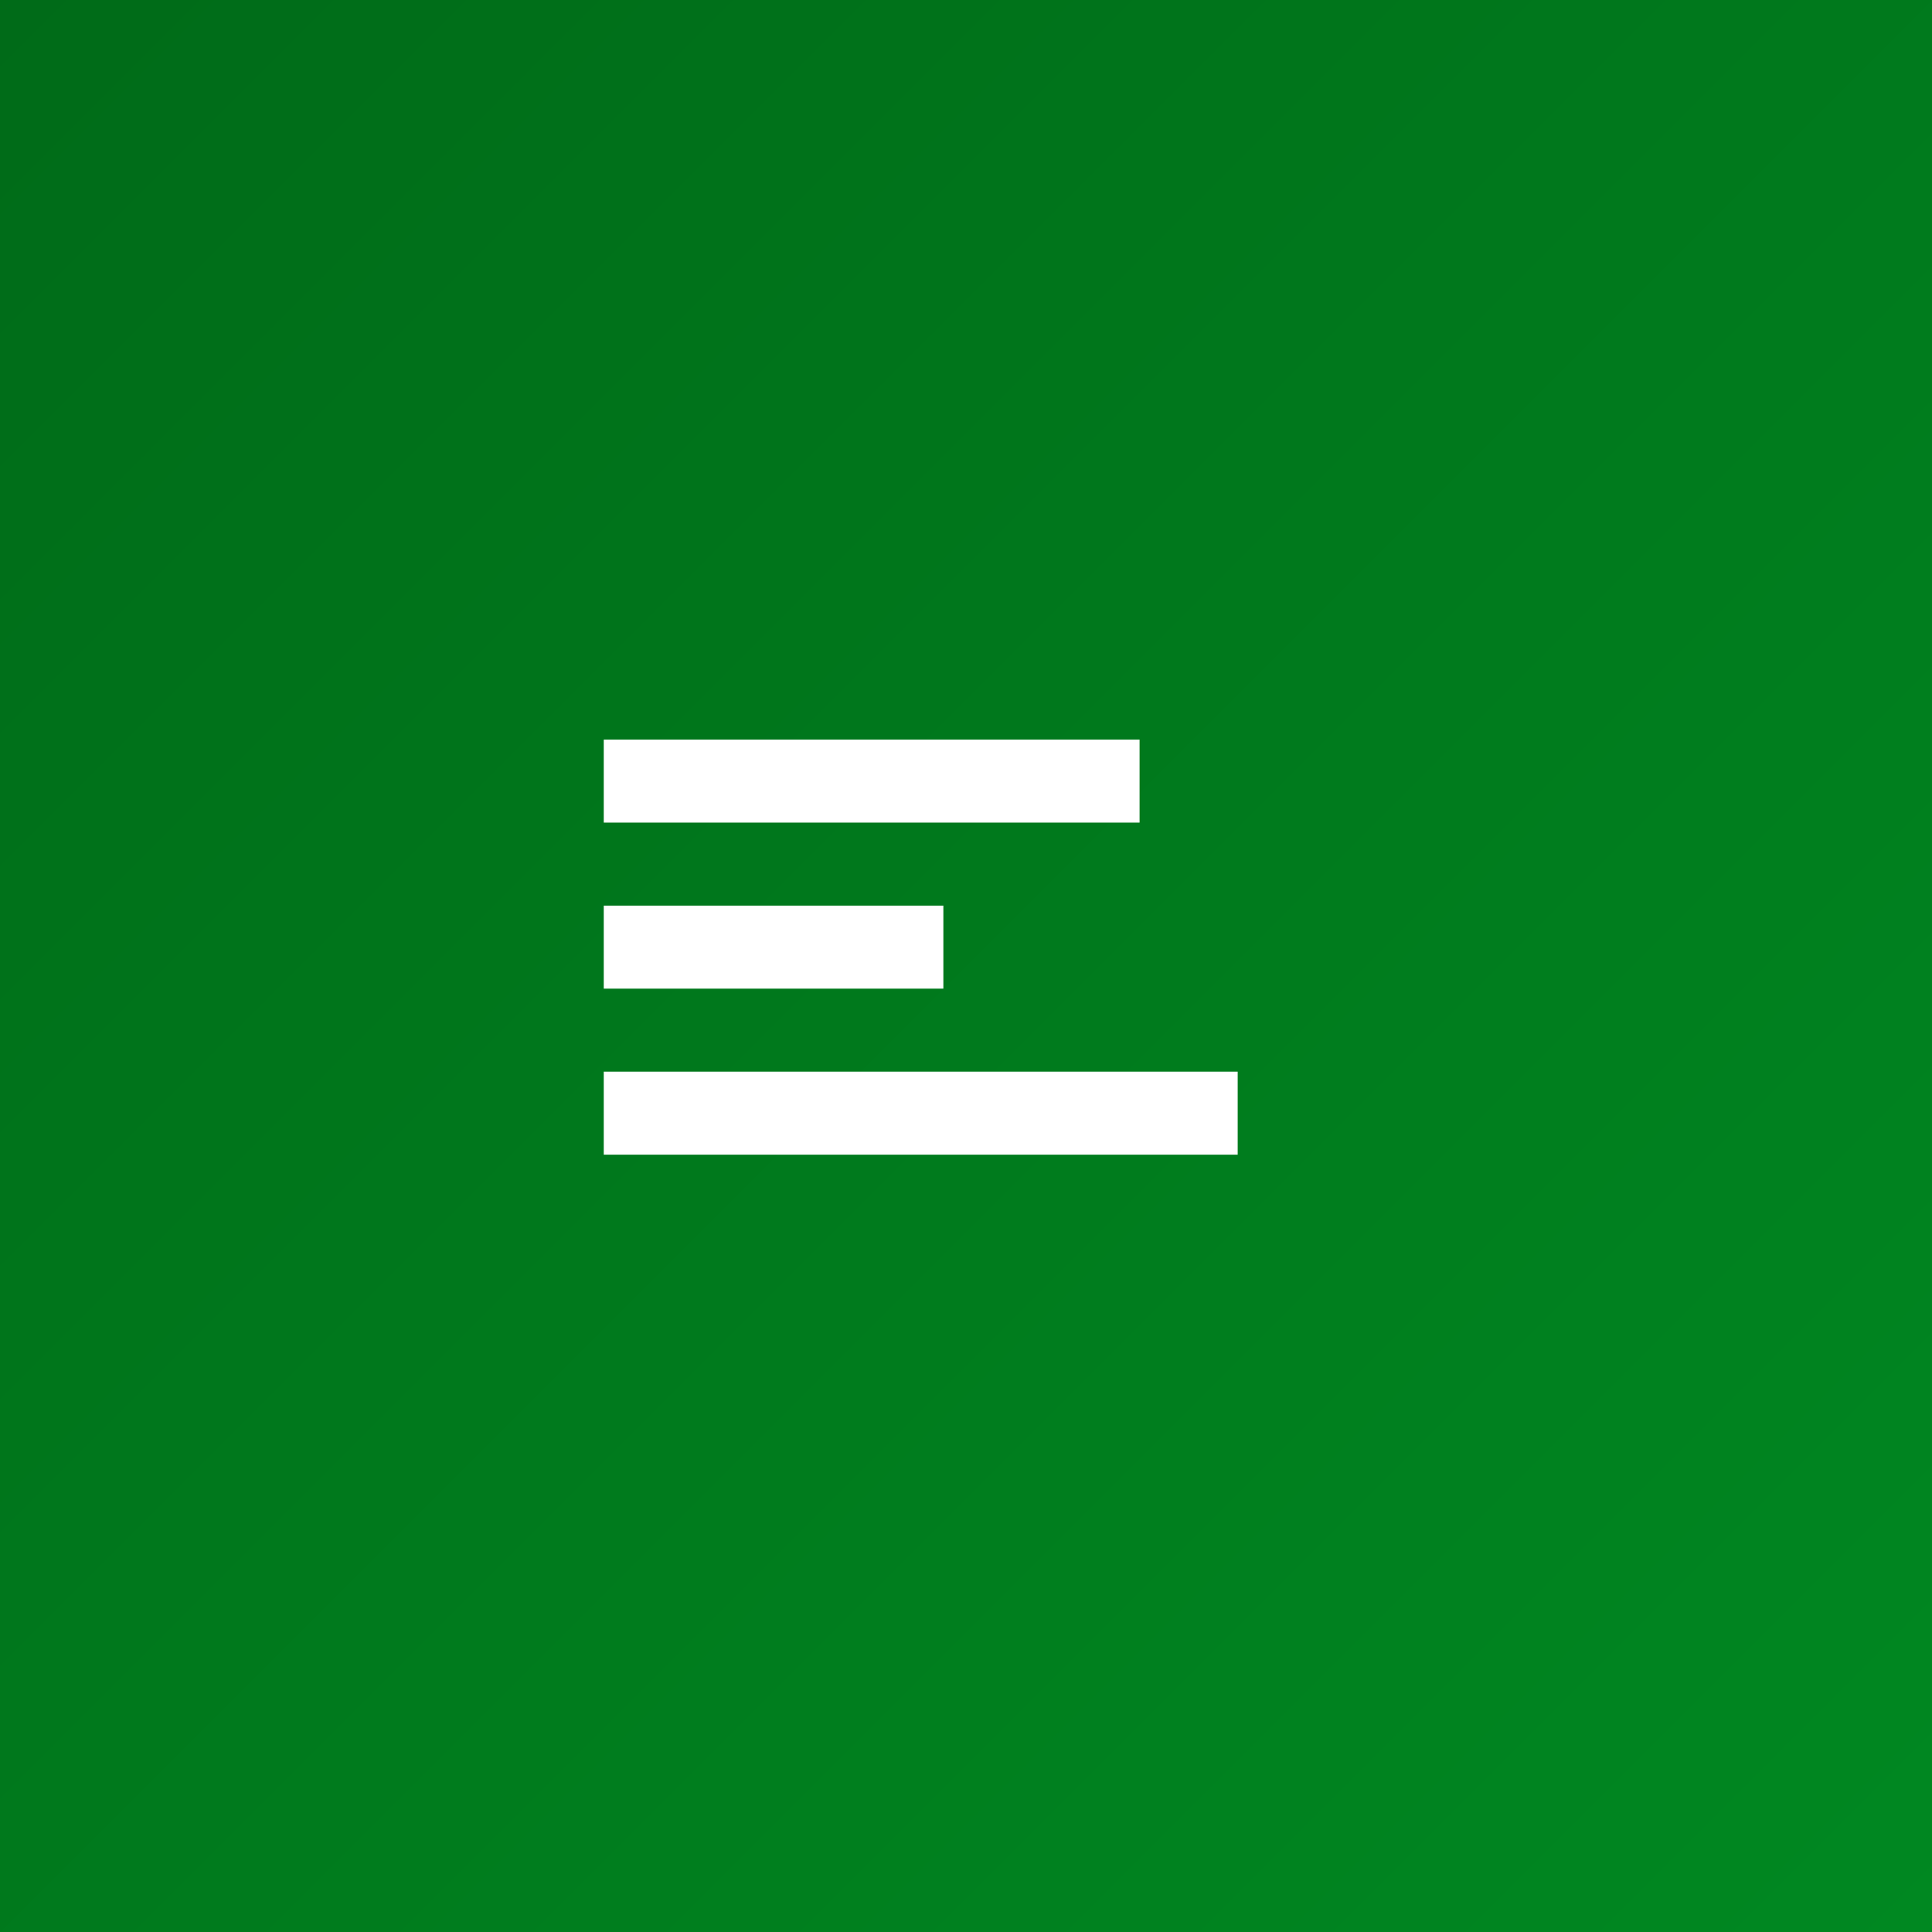
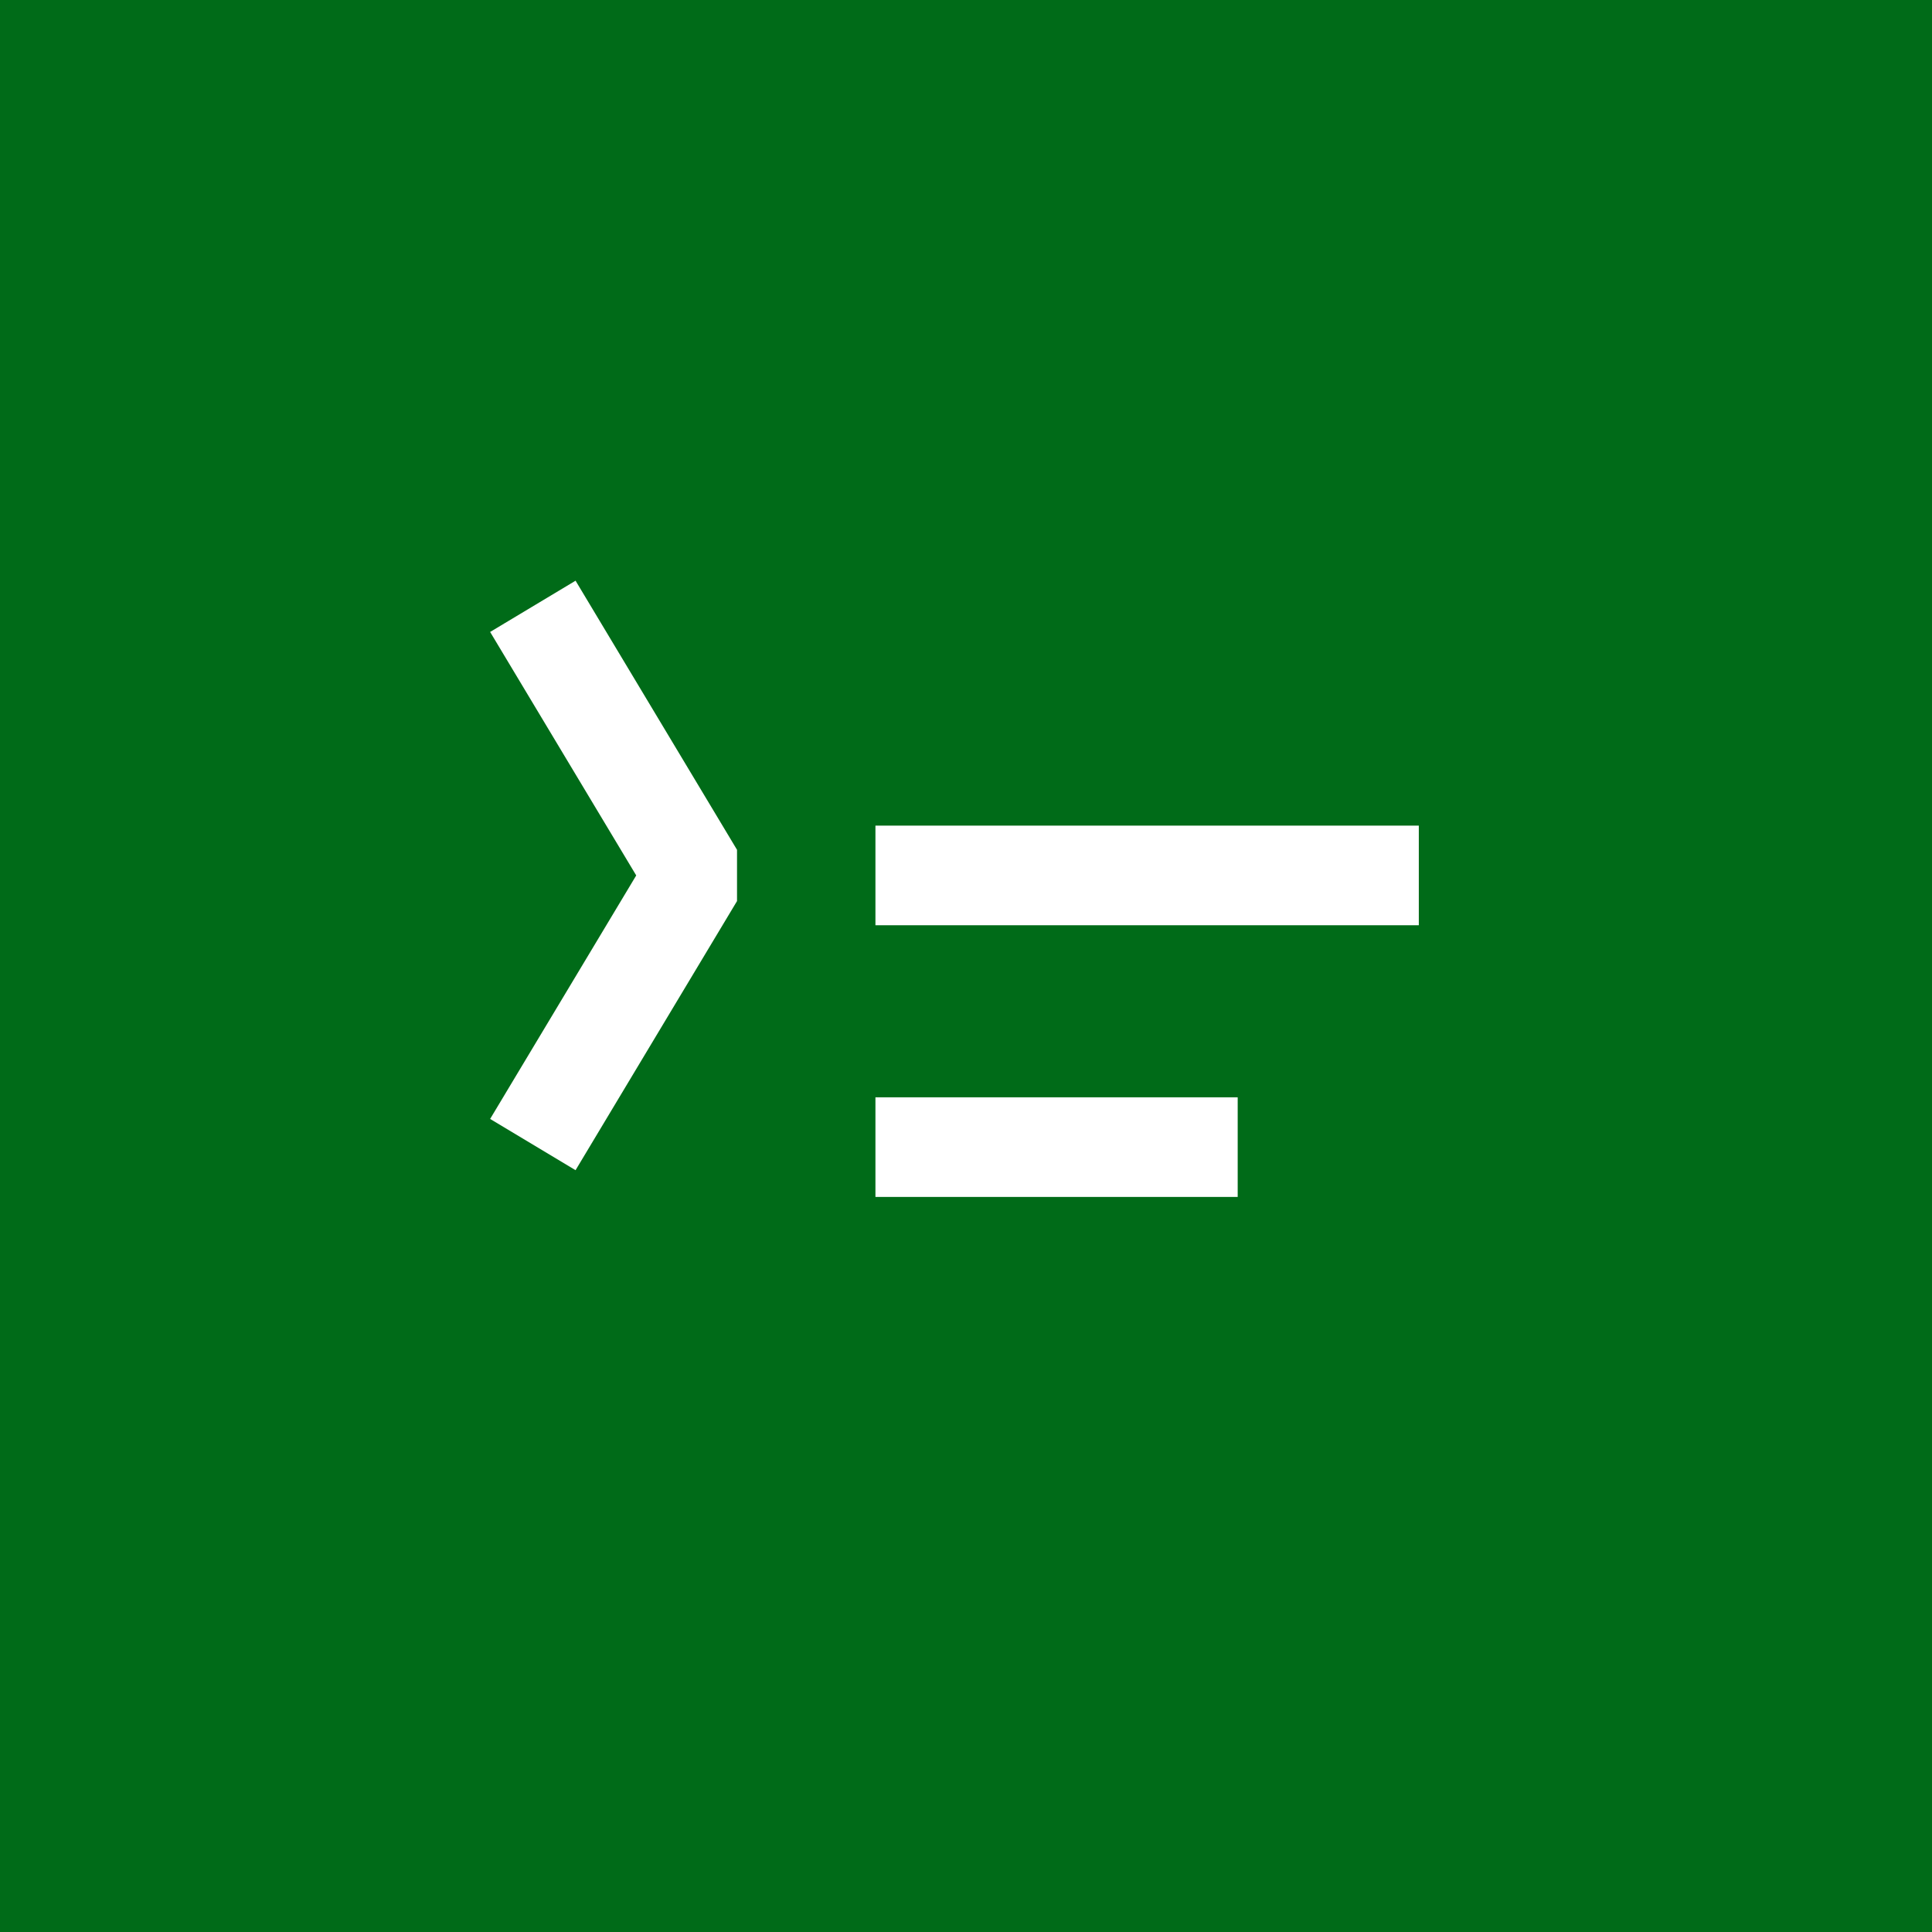
<svg xmlns="http://www.w3.org/2000/svg" viewBox="0 0 512 512" role="img" aria-label="obs-unified maskable icon">
-   <defs>
-     <linearGradient id="ouMaskable" x1="0" y1="0" x2="512" y2="512" gradientUnits="userSpaceOnUse">
-       <stop offset="0" stop-color="#006B18" />
-       <stop offset="1" stop-color="#008821" />
-     </linearGradient>
-   </defs>
-   <rect width="512" height="512" fill="url(#ouMaskable)" />
-   <g transform="translate(160 196)">
-     <rect x="0" y="0" width="142" height="22" fill="#FFFFFF" />
-     <rect x="0" y="44" width="90" height="22" fill="#FFFFFF" />
-     <rect x="0" y="88" width="168" height="22" fill="#FFFFFF" />
-   </g>
+   <rect width="512" height="512" fill="#006B18" />
+   <path d="M148 172 L184 232 L148 292" fill="none" stroke="#FFFFFF" stroke-width="26.4" stroke-linejoin="bevel" stroke-linecap="square" />
+   <rect x="232" y="218.8" width="144" height="26.4" fill="#FFFFFF" />
+   <rect x="232" y="290.8" width="96" height="26.4" fill="#FFFFFF" />
</svg>
